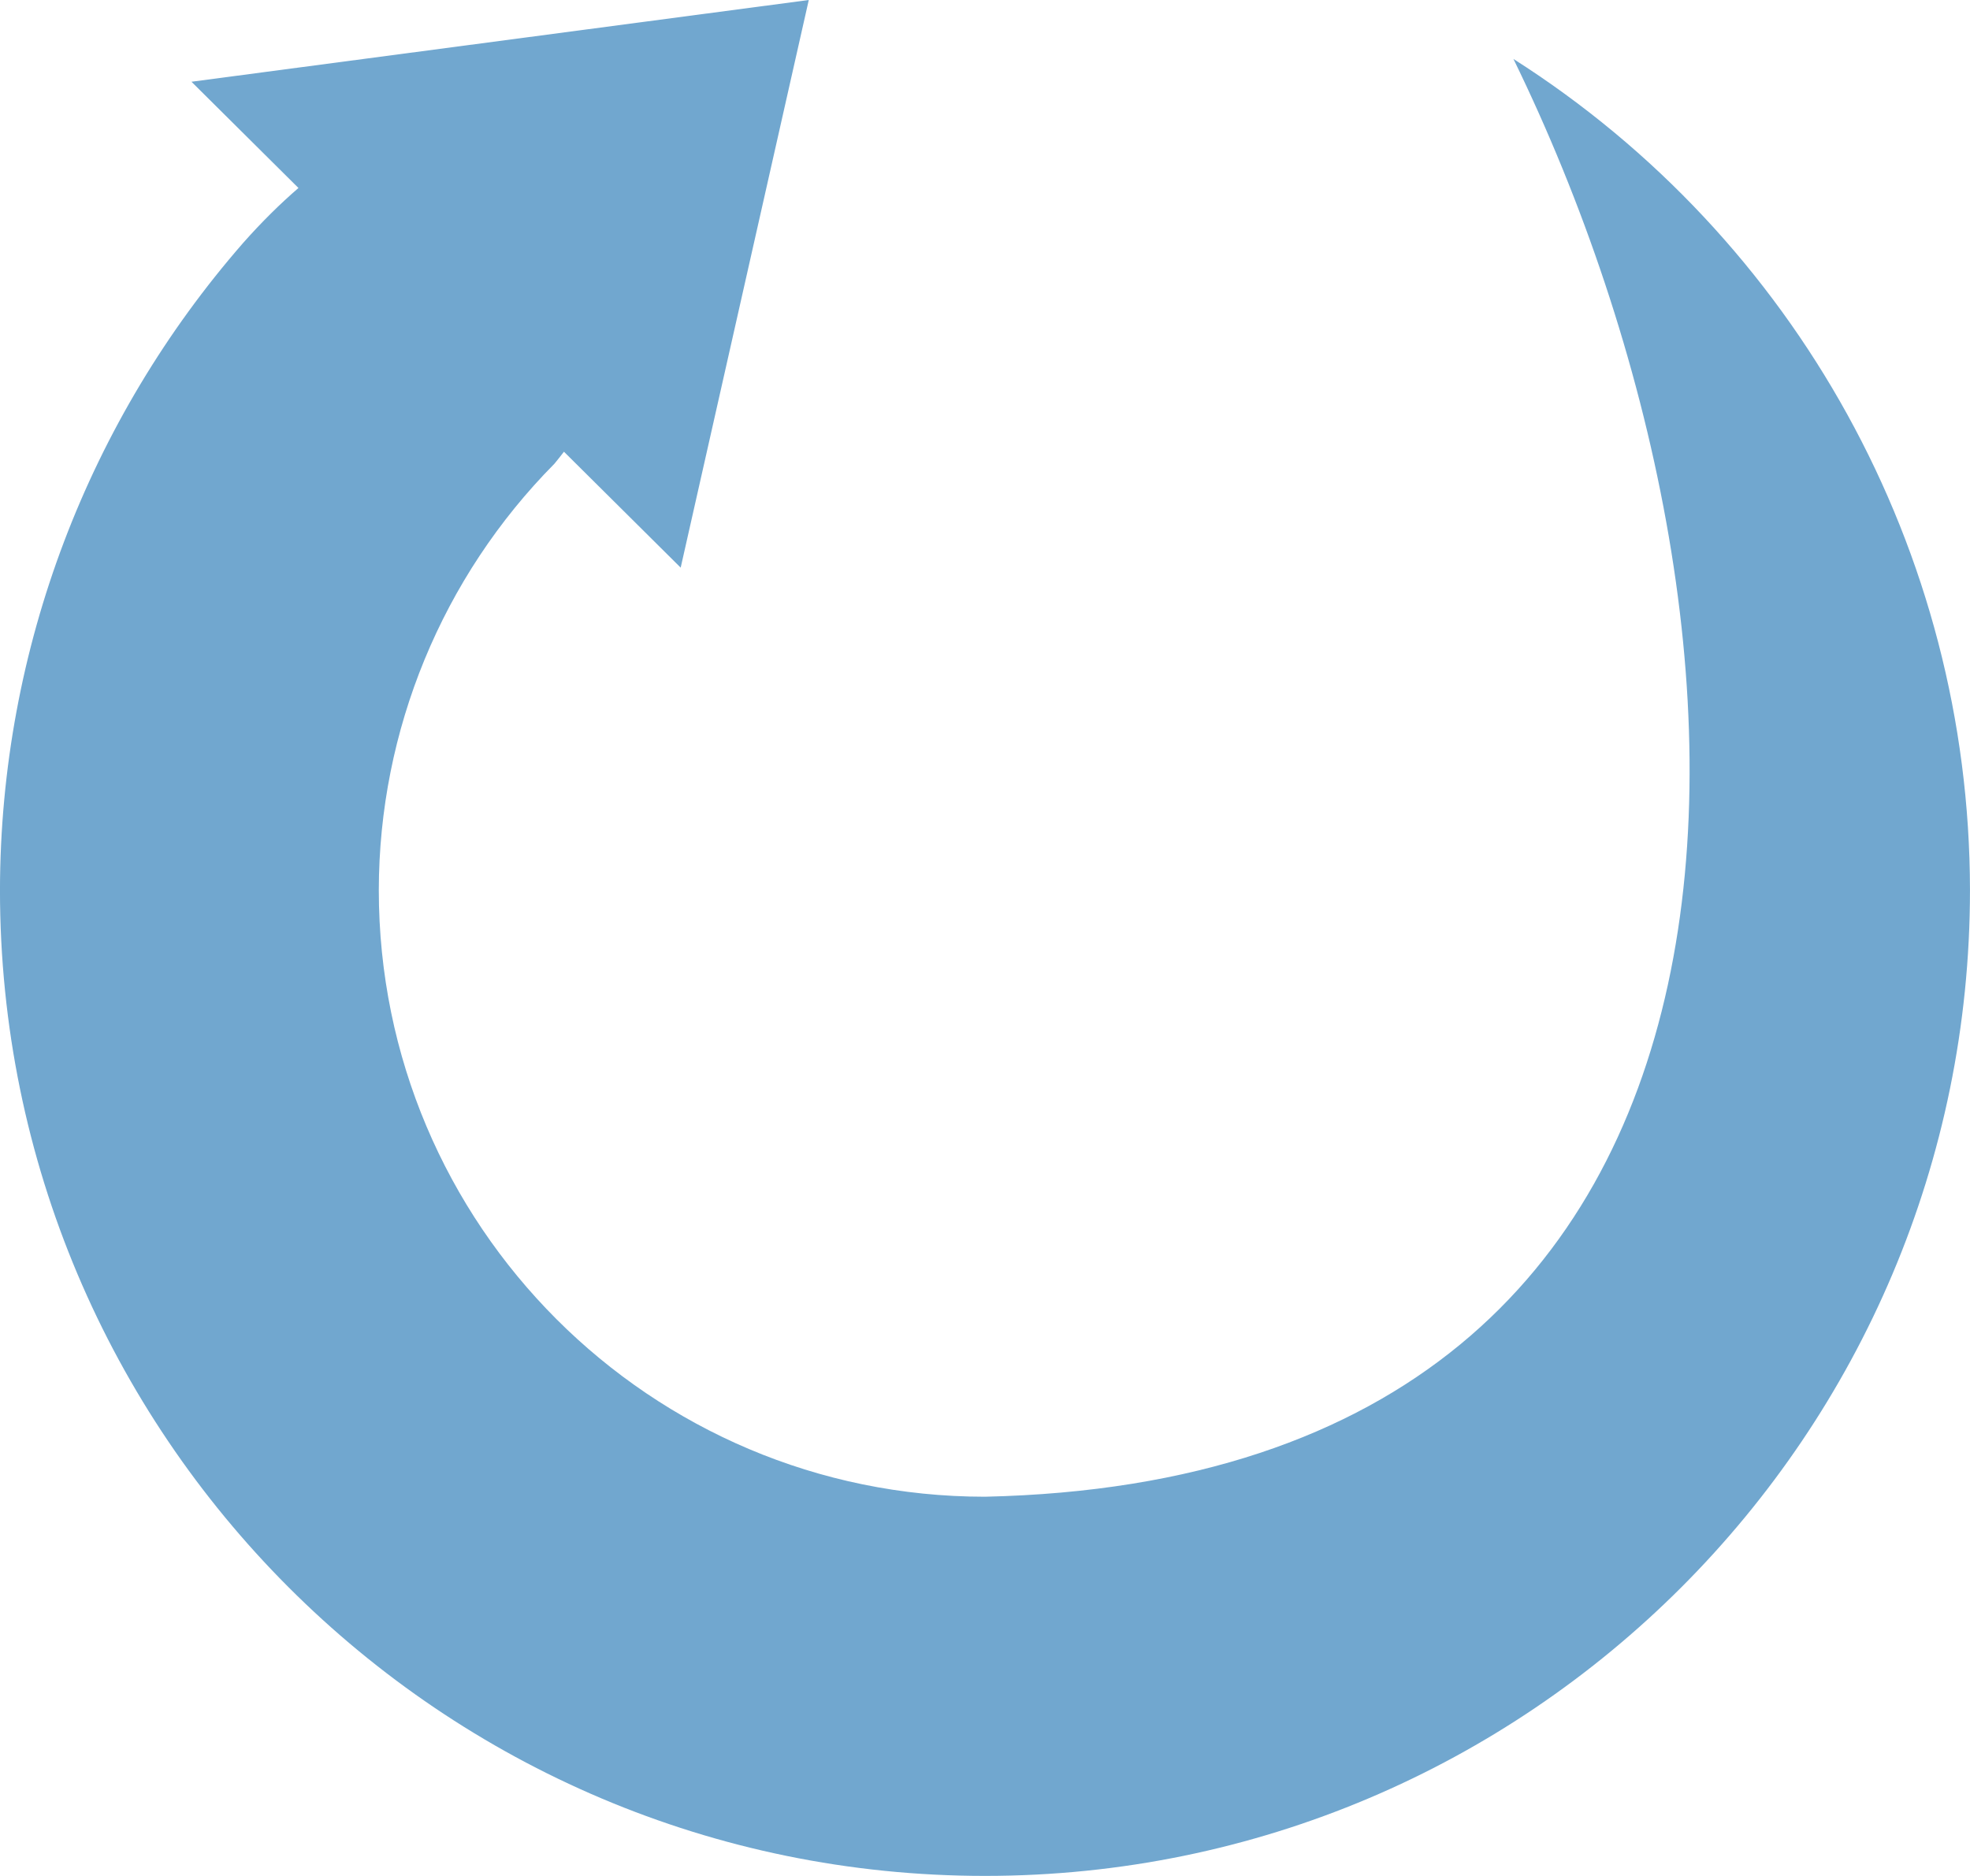
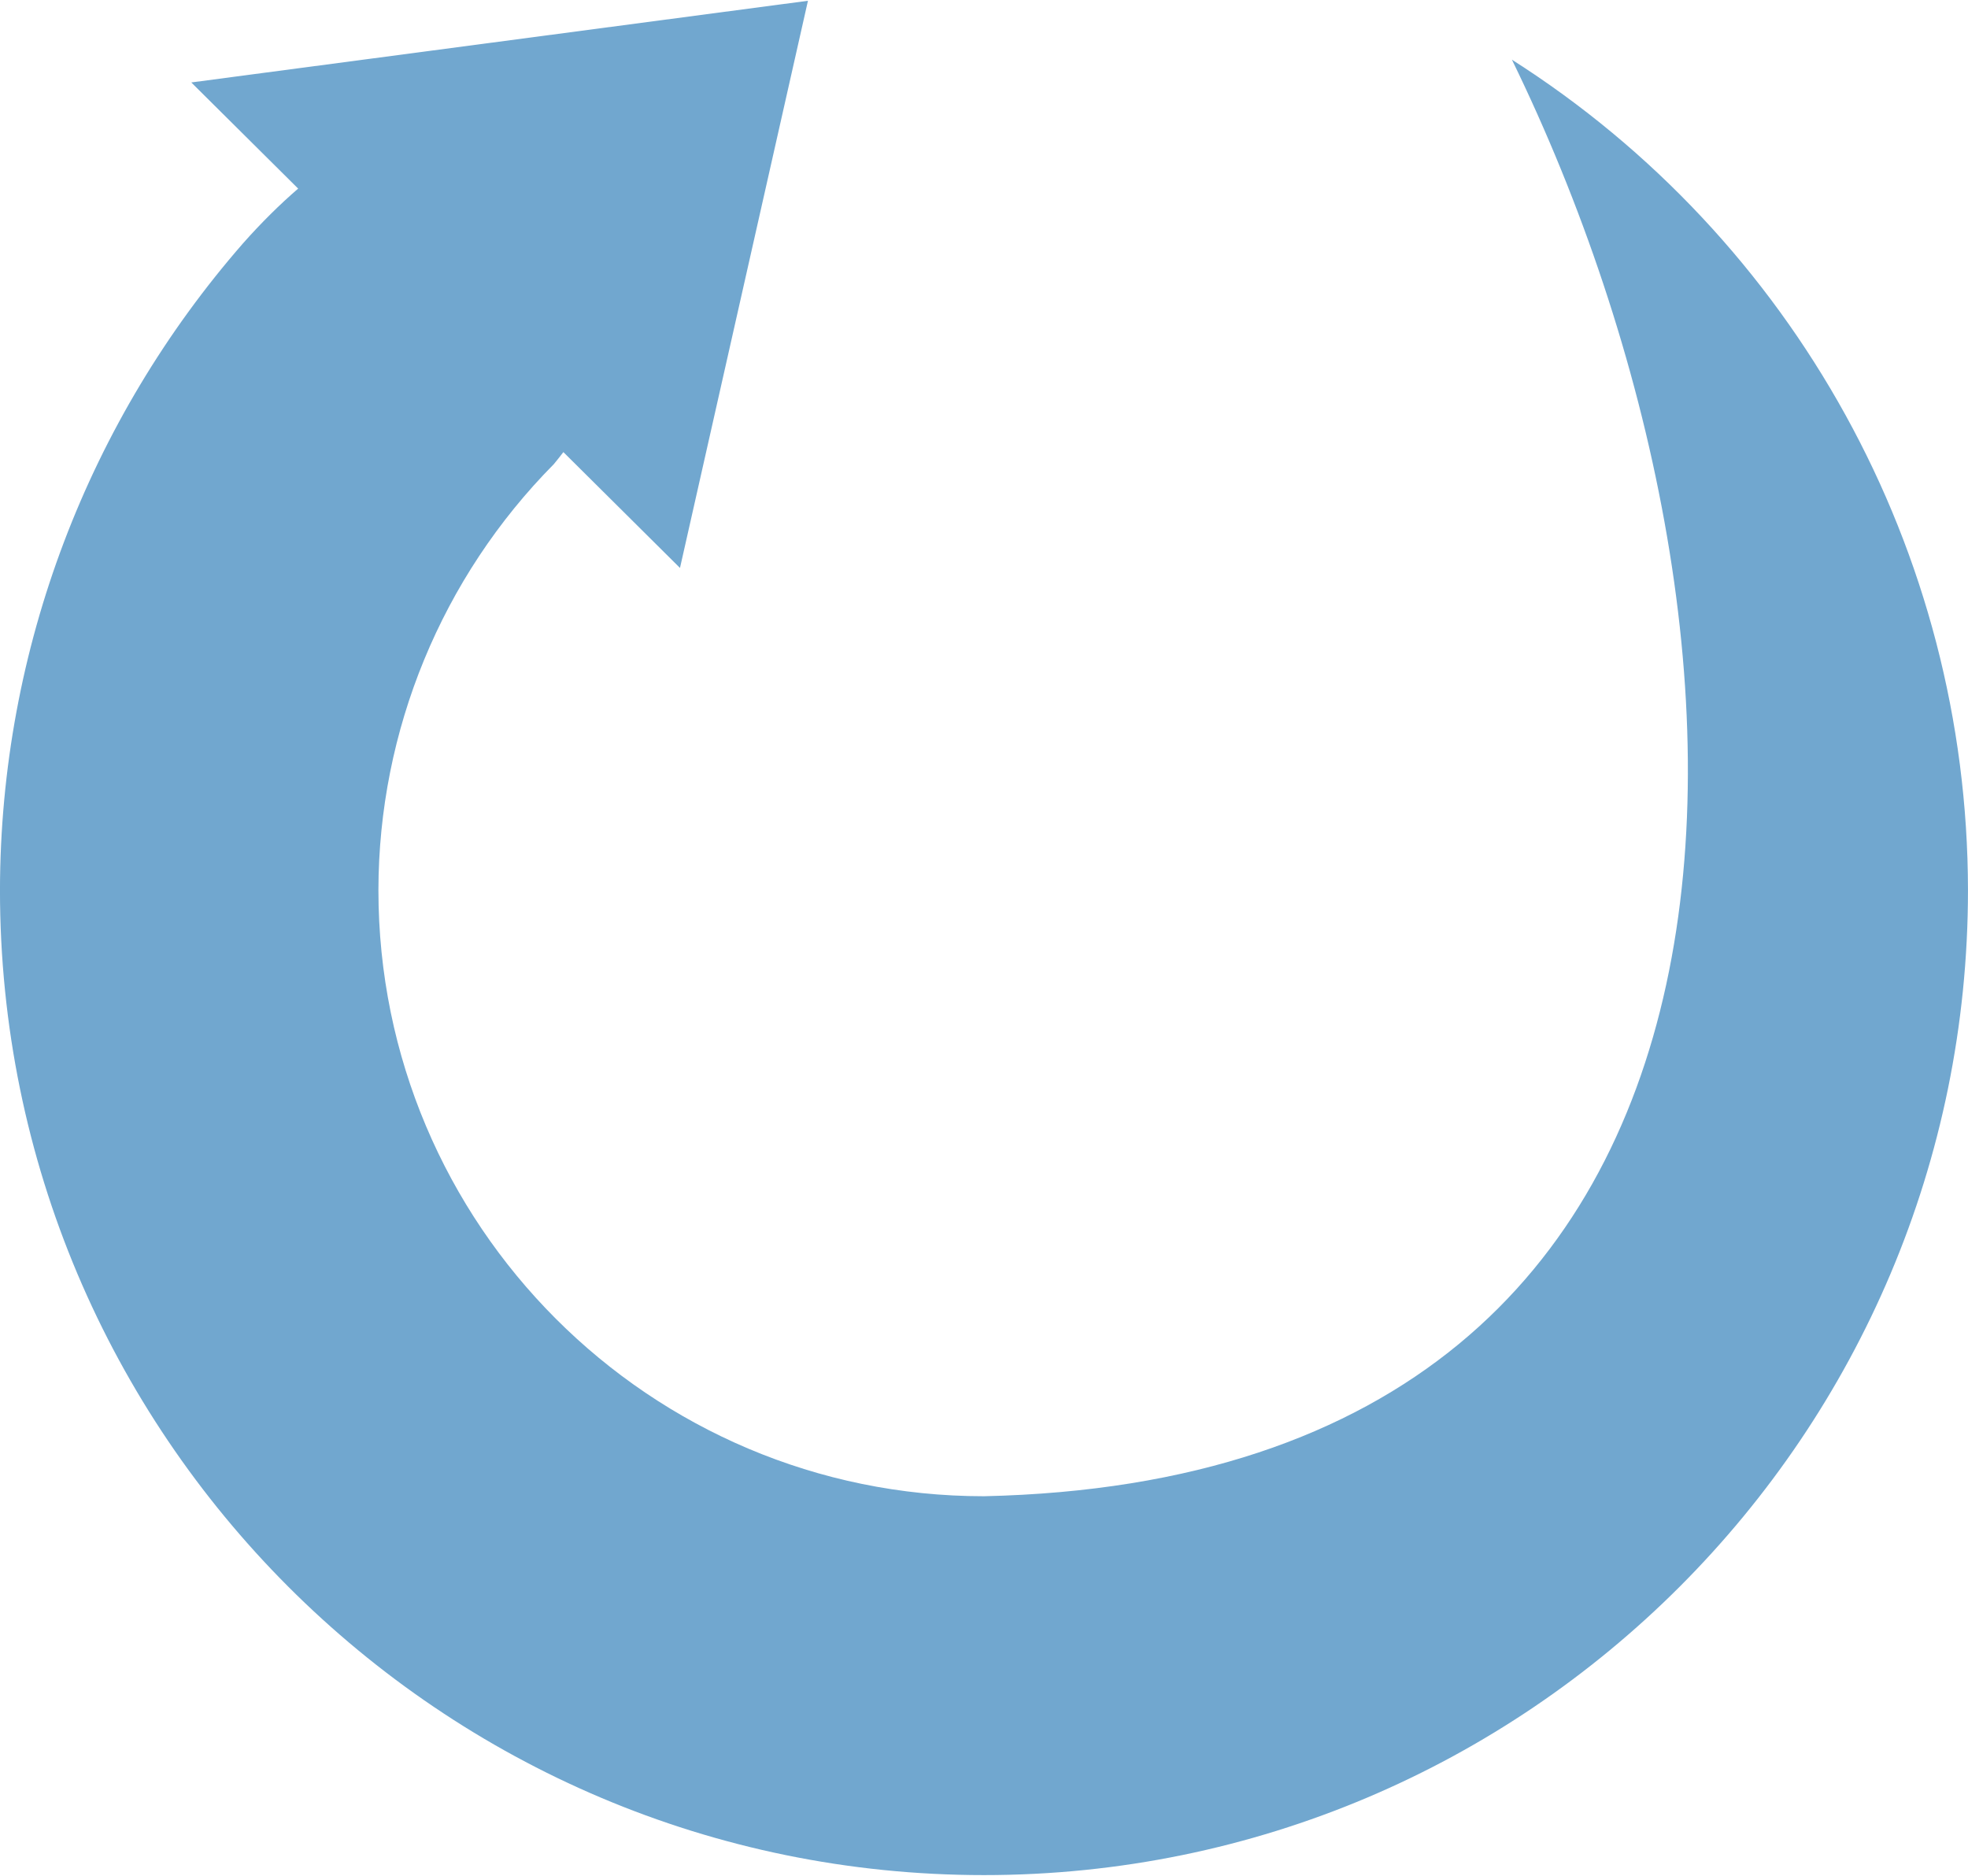
- <svg xmlns="http://www.w3.org/2000/svg" version="1.1" viewBox="0 0 256 243.8">
+ <svg xmlns="http://www.w3.org/2000/svg" version="1.1" width="256" height="244" viewBox="0 0 256 243.8">
  <path d="m105.1 0-80.218 10.624 13.902 13.808c-2.369 2.045-4.772 4.411-7.195 7.147-19.967 22.89-31.548 52.603-31.592 84.103 0 70.757 57.307 128.12 128 128.12 70.693 0 128-57.36 128-128.12-0.034-44.106-22.694-84.718-59.326-108.02 36.176 74.117 40.236 184.44-68.674 186.86-43.503 0-78.772-35.297-78.772-78.84 0.026-20.758 8.226-40.674 22.826-55.417 0.427-0.518 0.837-1.037 1.234-1.558l15.169 15.067z" fill="#71a7cf" fill-rule="evenodd" style="paint-order:normal" />
</svg>
